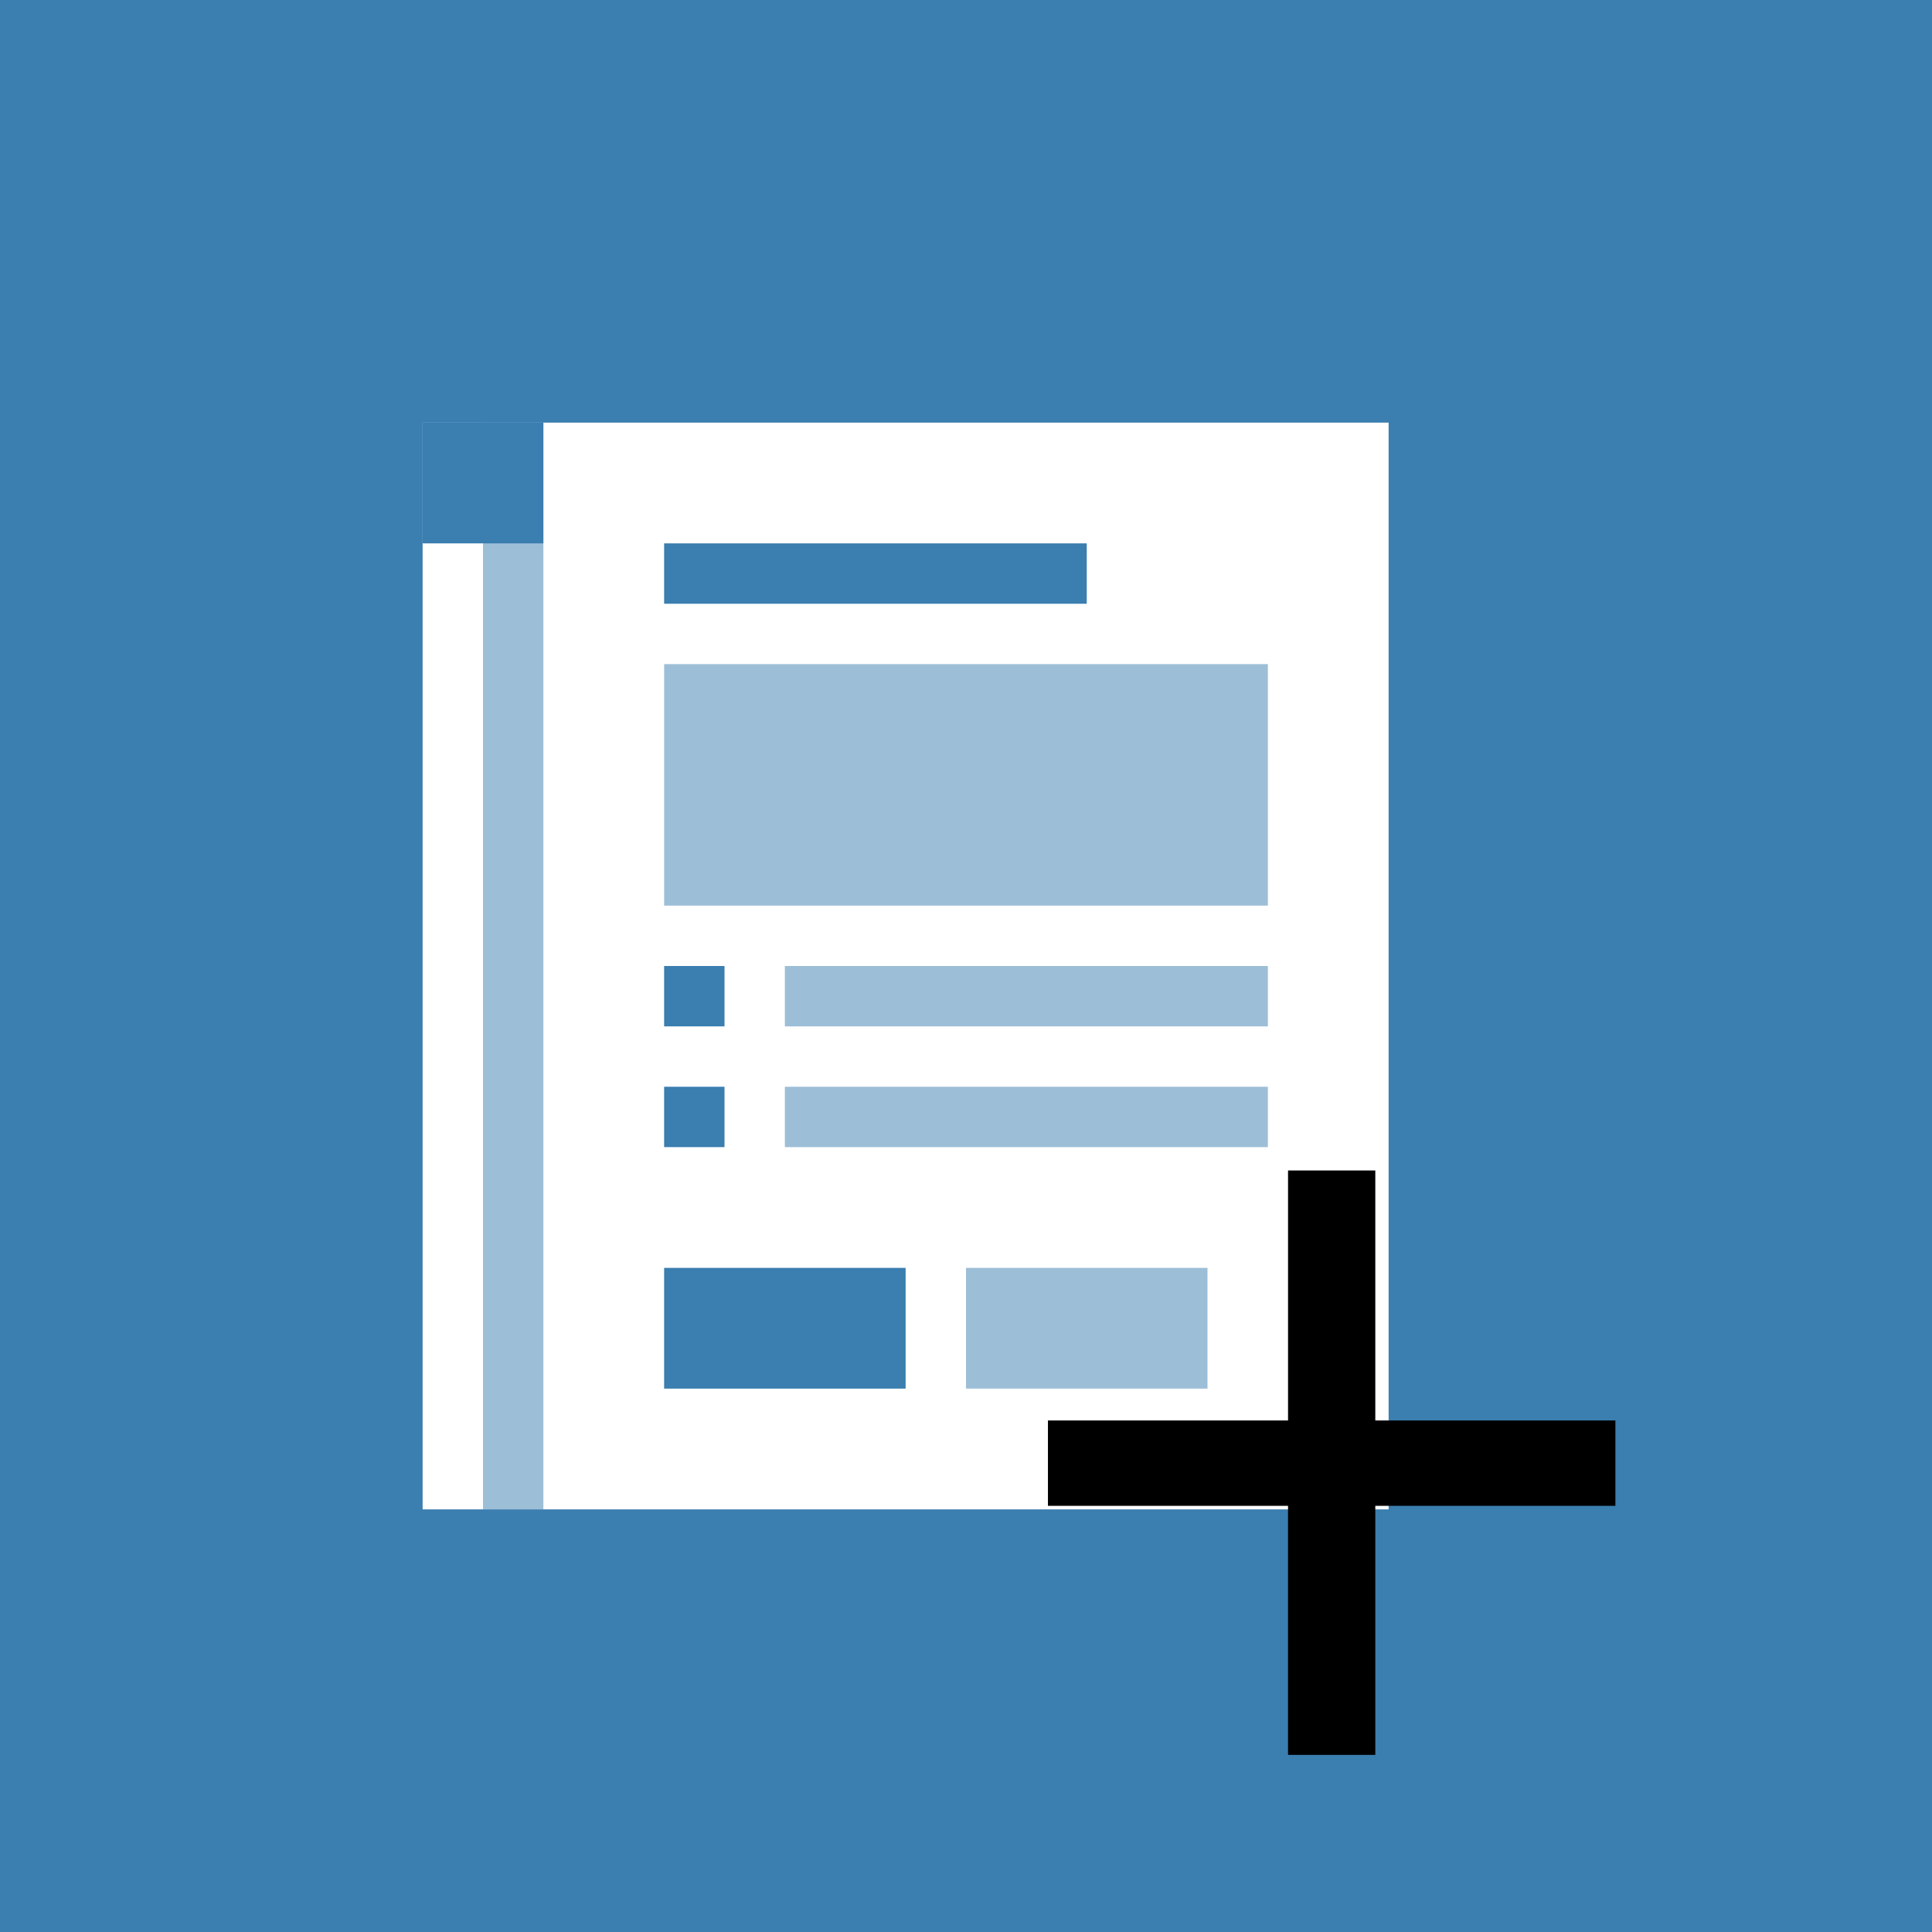
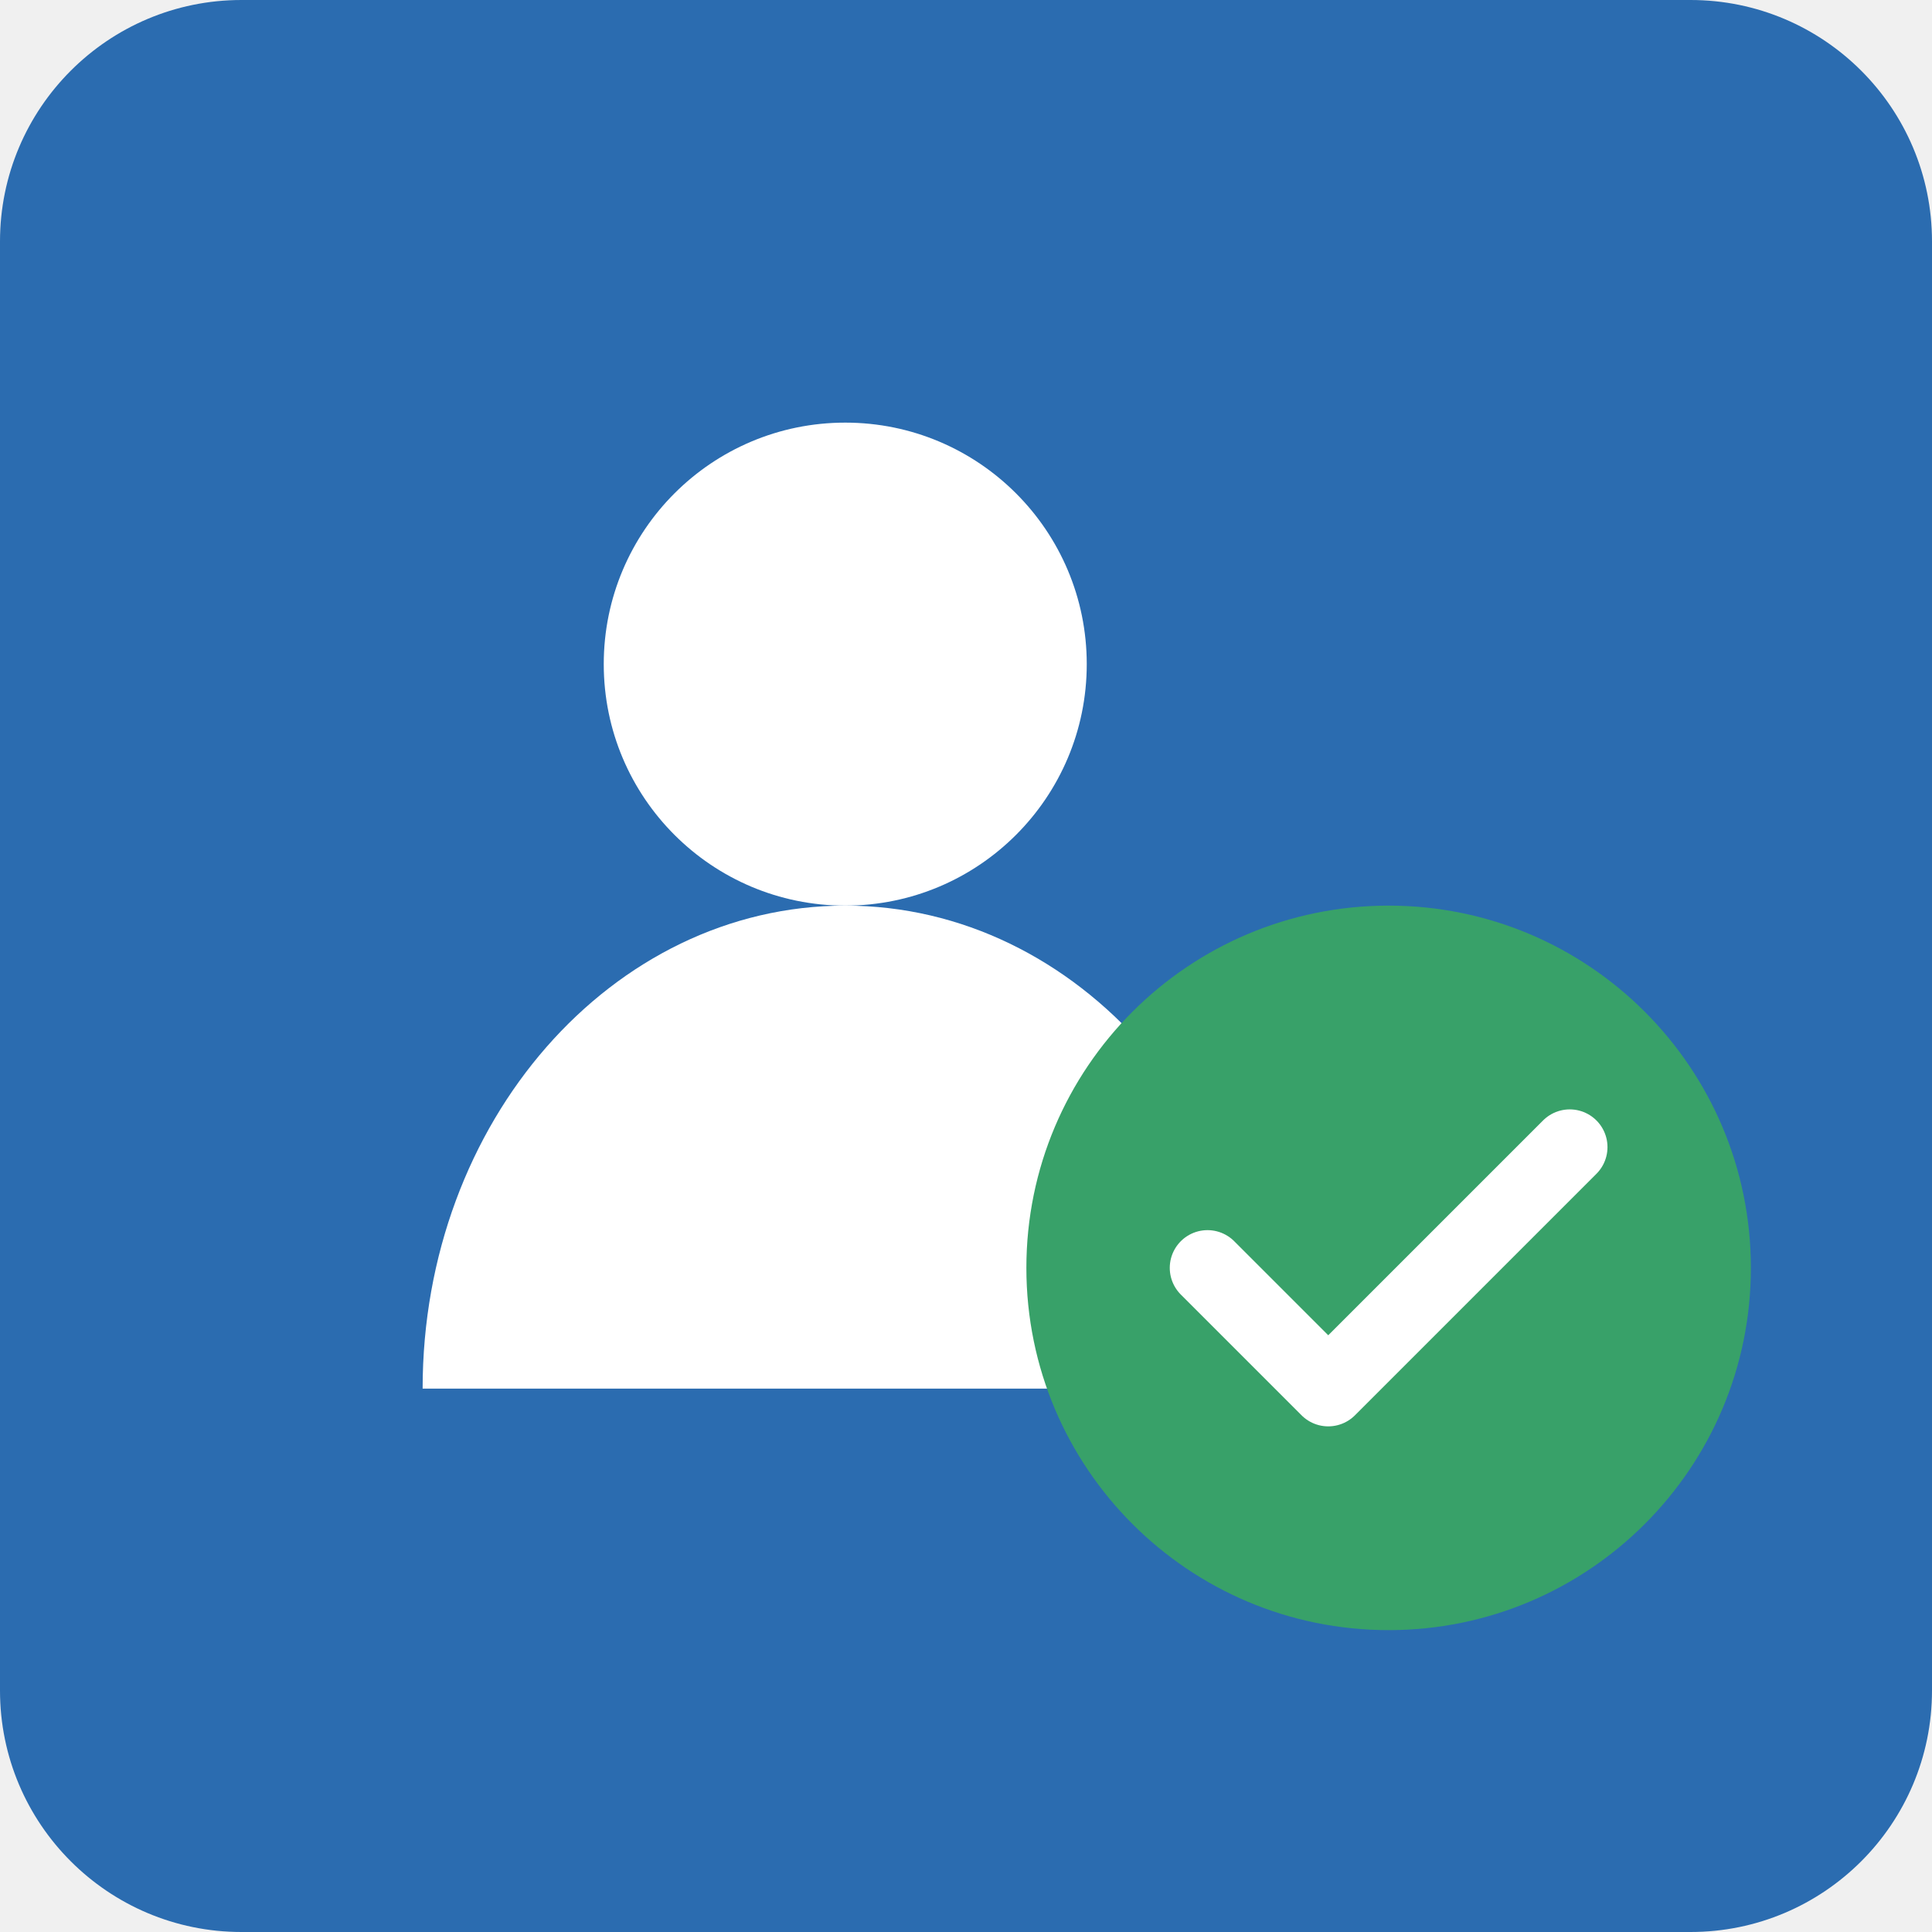
- <svg xmlns="http://www.w3.org/2000/svg" xml:space="preserve" viewBox="0 0 64 64" version="1.1" id="svg8">
-   <defs id="defs8" />
-   <path fill="#3B7EB0" d="M0 0h64v64H0z" id="path1" />
-   <path fill="#FFF" d="M14 14h32v36H14z" id="path2" />
-   <path fill="#3B7EB0" d="M22 42h8v4h-8z" id="path3" />
-   <path fill="#3B7EB0" d="M32 42h8v4h-8z" opacity=".5" id="path4" />
-   <path fill="#3B7EB0" d="M22 18h14v2H22zM22 32h2v2h-2zM22 36h2v2h-2z" id="path5" />
-   <path fill="#3B7EB0" d="M26 32h16v2H26zM26 36h16v2H26zM22 22h20v8H22z" opacity=".5" id="path6" />
-   <path fill="#3B7EB0" d="M14 14h4v4h-4z" id="path7" />
-   <path fill="#3B7EB0" d="M16 14h2v36h-2z" opacity=".5" id="path8" />
-   <text xml:space="preserve" style="font-style:normal;font-weight:normal;font-size:40px;line-height:125%;font-family:sans-serif;letter-spacing:0px;word-spacing:0px;fill:#000000;fill-opacity:1;stroke:none;stroke-width:1px;stroke-linecap:butt;stroke-linejoin:miter;stroke-opacity:1" x="32.716" y="62.57" id="text9">
-     <tspan id="tspan9" x="32.716" y="62.57">+</tspan>
-   </text>
+ <svg xmlns="http://www.w3.org/2000/svg" viewBox="0 0 64 64">
+   <rect width="64" height="64" rx="8" fill="#2B6CB0" />
+   <circle cx="28" cy="22" r="8" fill="#fff" />
+   <path d="M14 46c0-8.837 6.268-16 14-16s14 7.163 14 16" fill="#fff" />
+   <circle cx="46" cy="42" r="12" fill="#38A169" />
+   <path d="M40 42l4 4 8-8" fill="none" stroke="#fff" stroke-width="2.5" stroke-linecap="round" stroke-linejoin="round" />
</svg>
